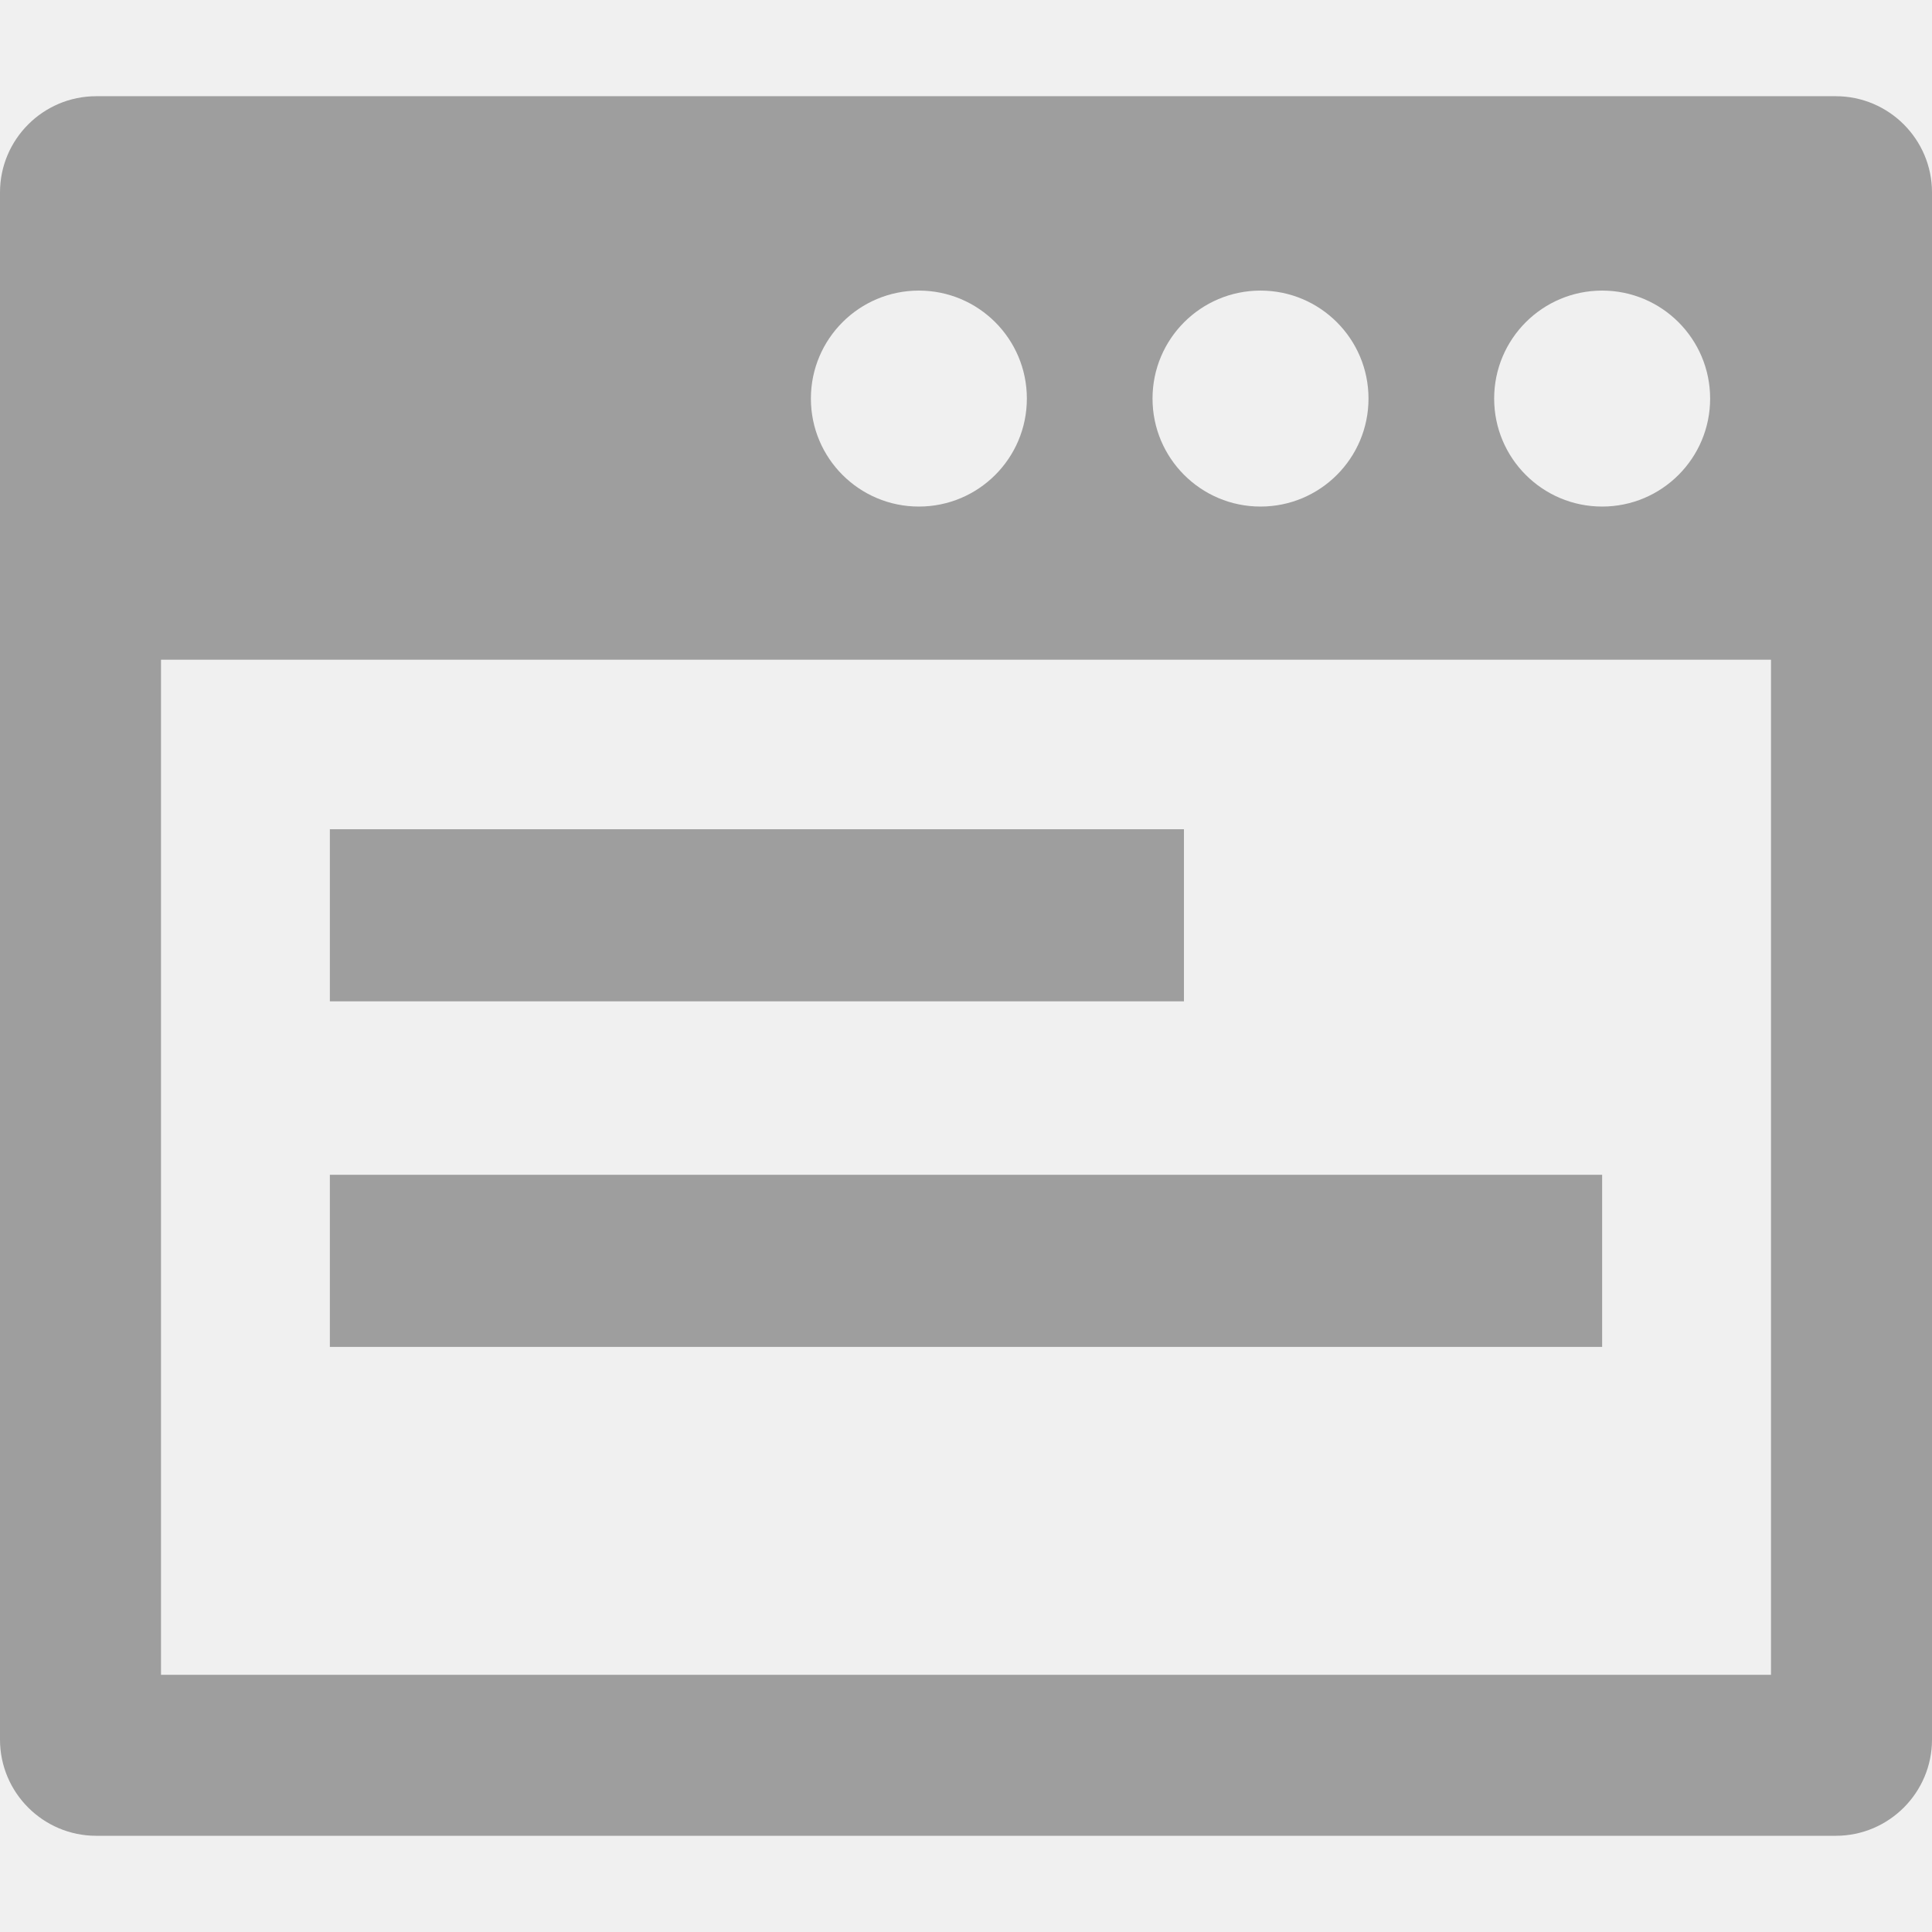
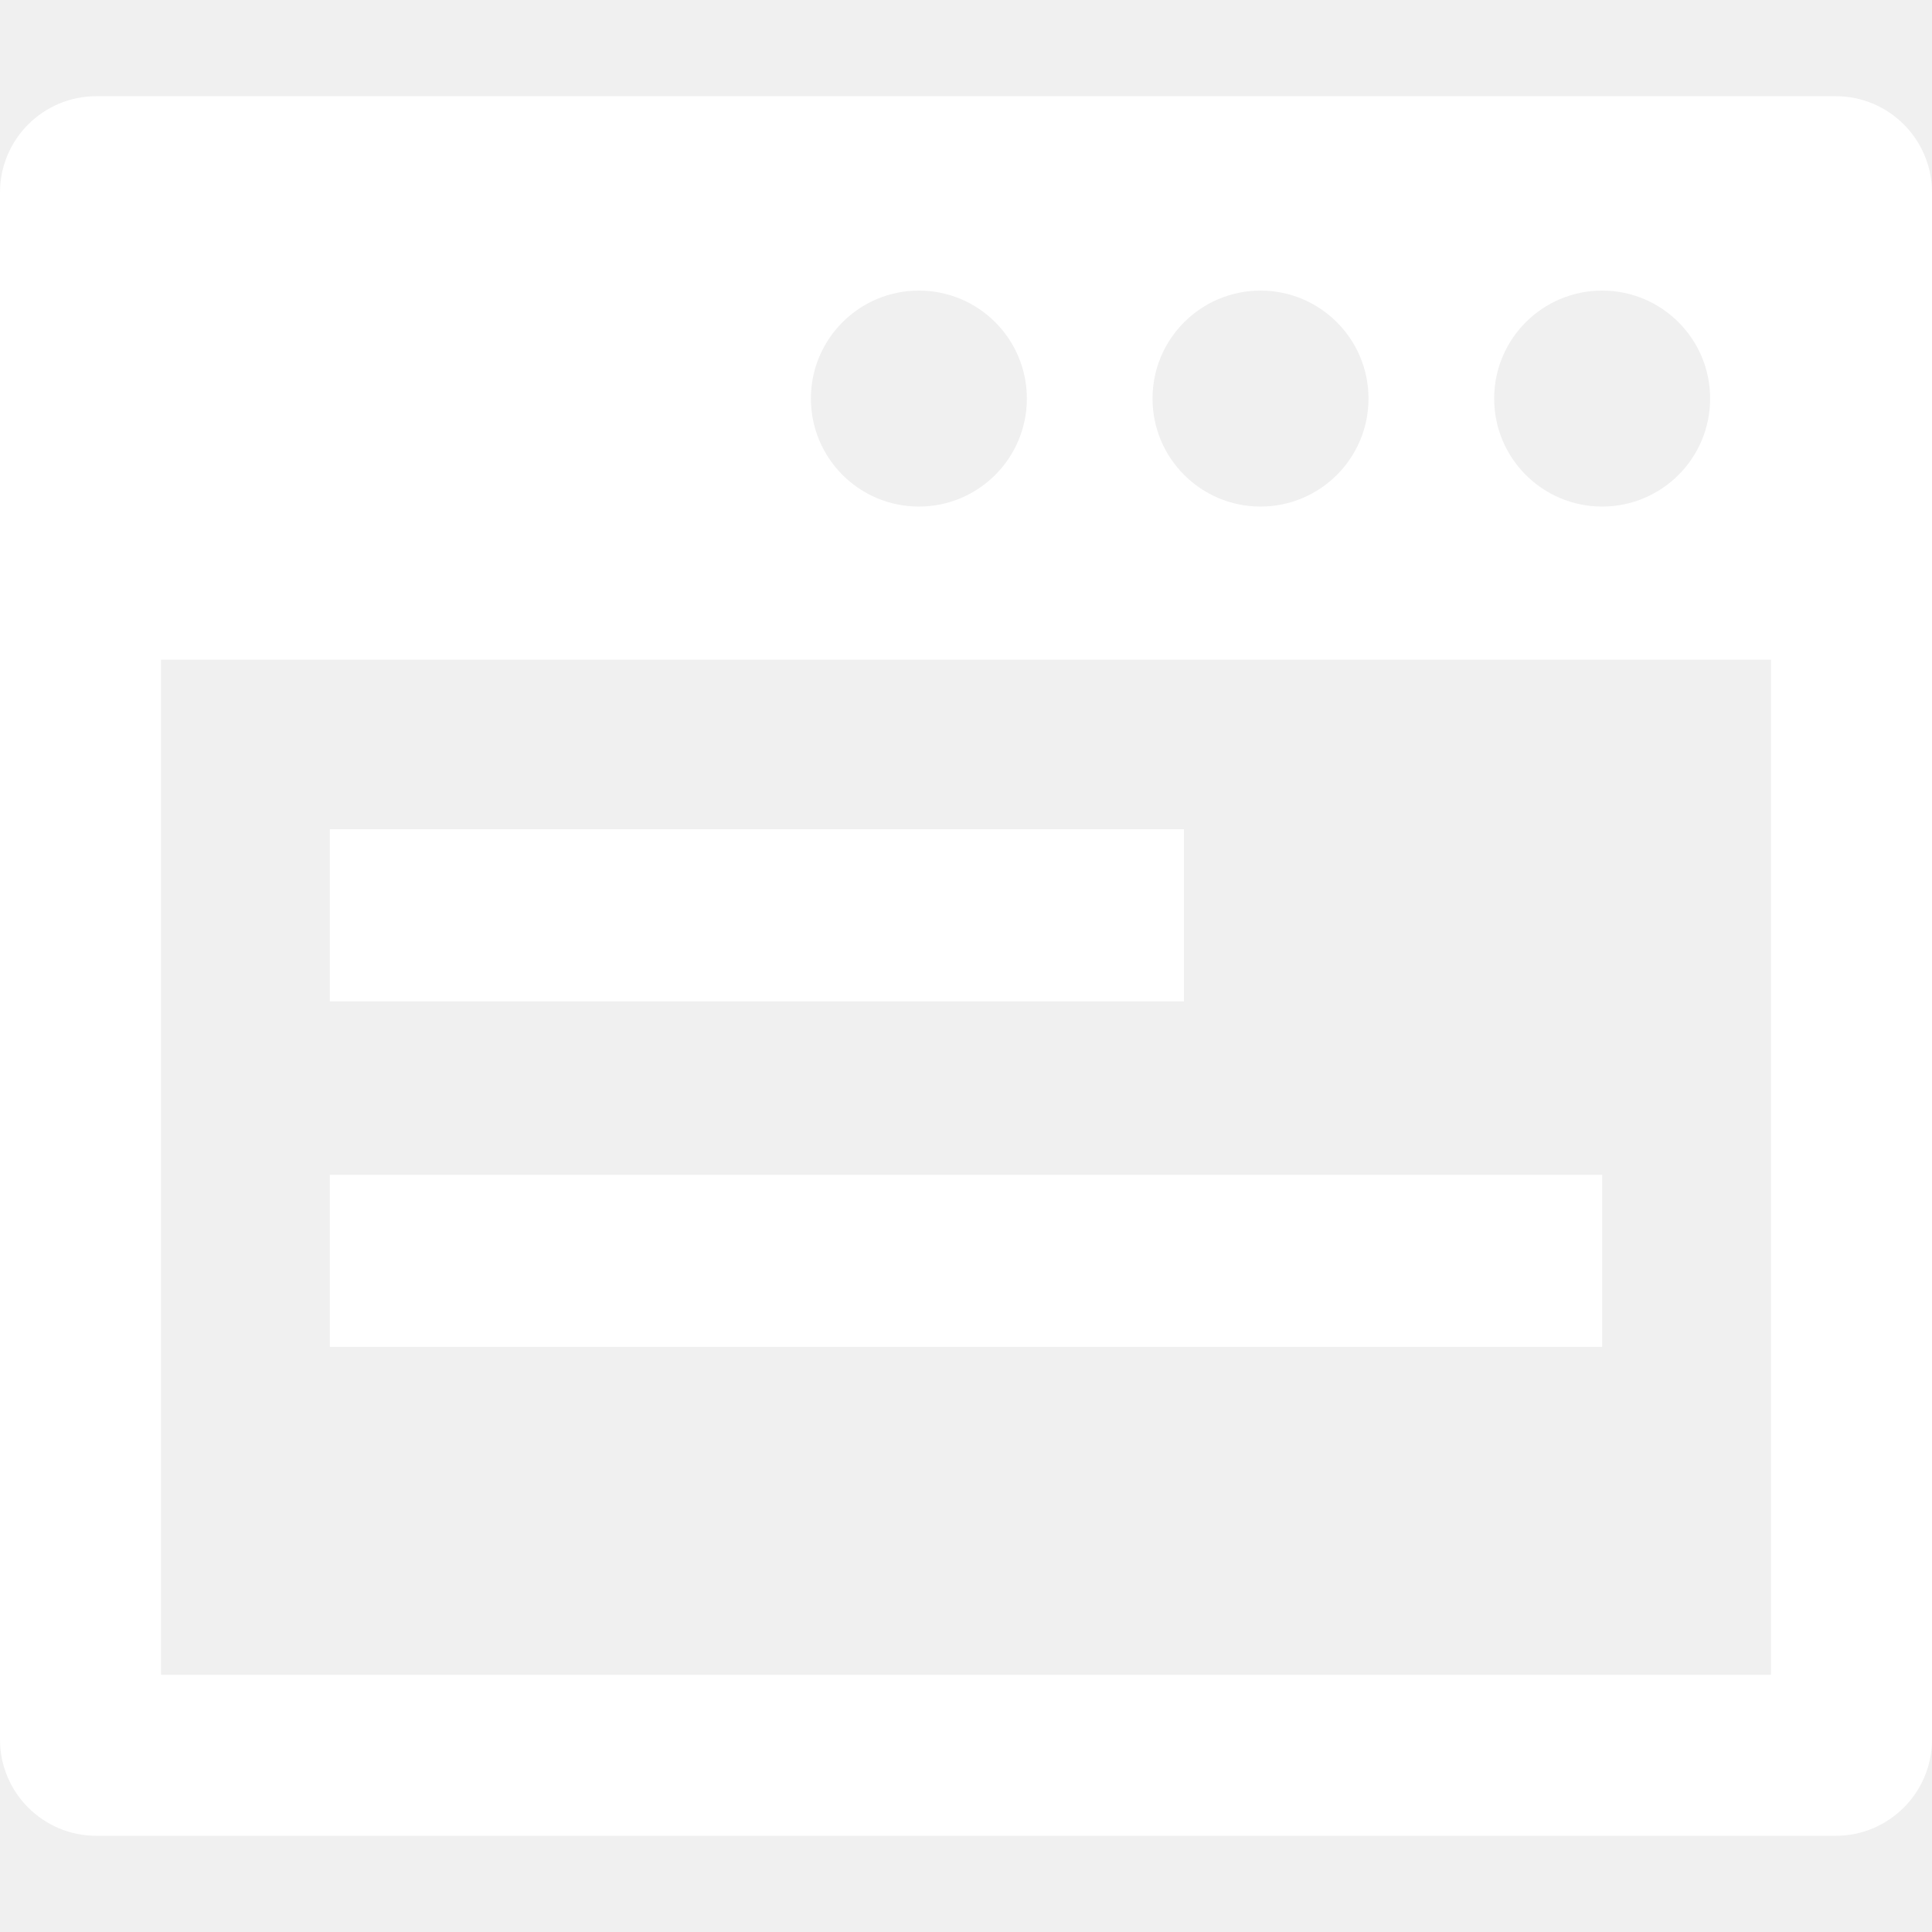
<svg xmlns="http://www.w3.org/2000/svg" version="1.1" id="_x32_" viewBox="0 0 512 512" xml:space="preserve">
  <style type="text/css">
- 	.st0{fill:#9e9e9e;}
- </style>
+ 		.st0 {
+ 			fill: #FFFFFF;
+ 		}
+ 	</style>
  <g>
    <path class="st0" d="M486.504,25.496H25.496C11.438,25.496,0,36.934,0,50.992v410.016c0,14.059,11.438,25.496,25.496,25.496   h461.008c14.058,0,25.496-11.437,25.496-25.496V50.992C512,36.934,500.562,25.496,486.504,25.496z M424.585,77.008   c15.806,0,28.618,12.813,28.618,28.618c0,15.806-12.812,28.618-28.618,28.618c-15.805,0-28.618-12.812-28.618-28.618   C395.968,89.821,408.78,77.008,424.585,77.008z M334.049,77.008c15.805,0,28.618,12.813,28.618,28.618   c0,15.806-12.813,28.618-28.618,28.618c-15.805,0-28.618-12.812-28.618-28.618C305.431,89.821,318.244,77.008,334.049,77.008z    M243.512,77.008c15.806,0,28.618,12.813,28.618,28.618c0,15.806-12.812,28.618-28.618,28.618   c-15.805,0-28.618-12.812-28.618-28.618C214.894,89.821,227.707,77.008,243.512,77.008z M469.333,443.838H42.667V174.829h426.666   V443.838z" />
    <rect x="87.415" y="219.756" class="st0" width="226.341" height="45.61" />
    <rect x="87.415" y="311.333" class="st0" width="337.17" height="45.61" />
  </g>
</svg>
